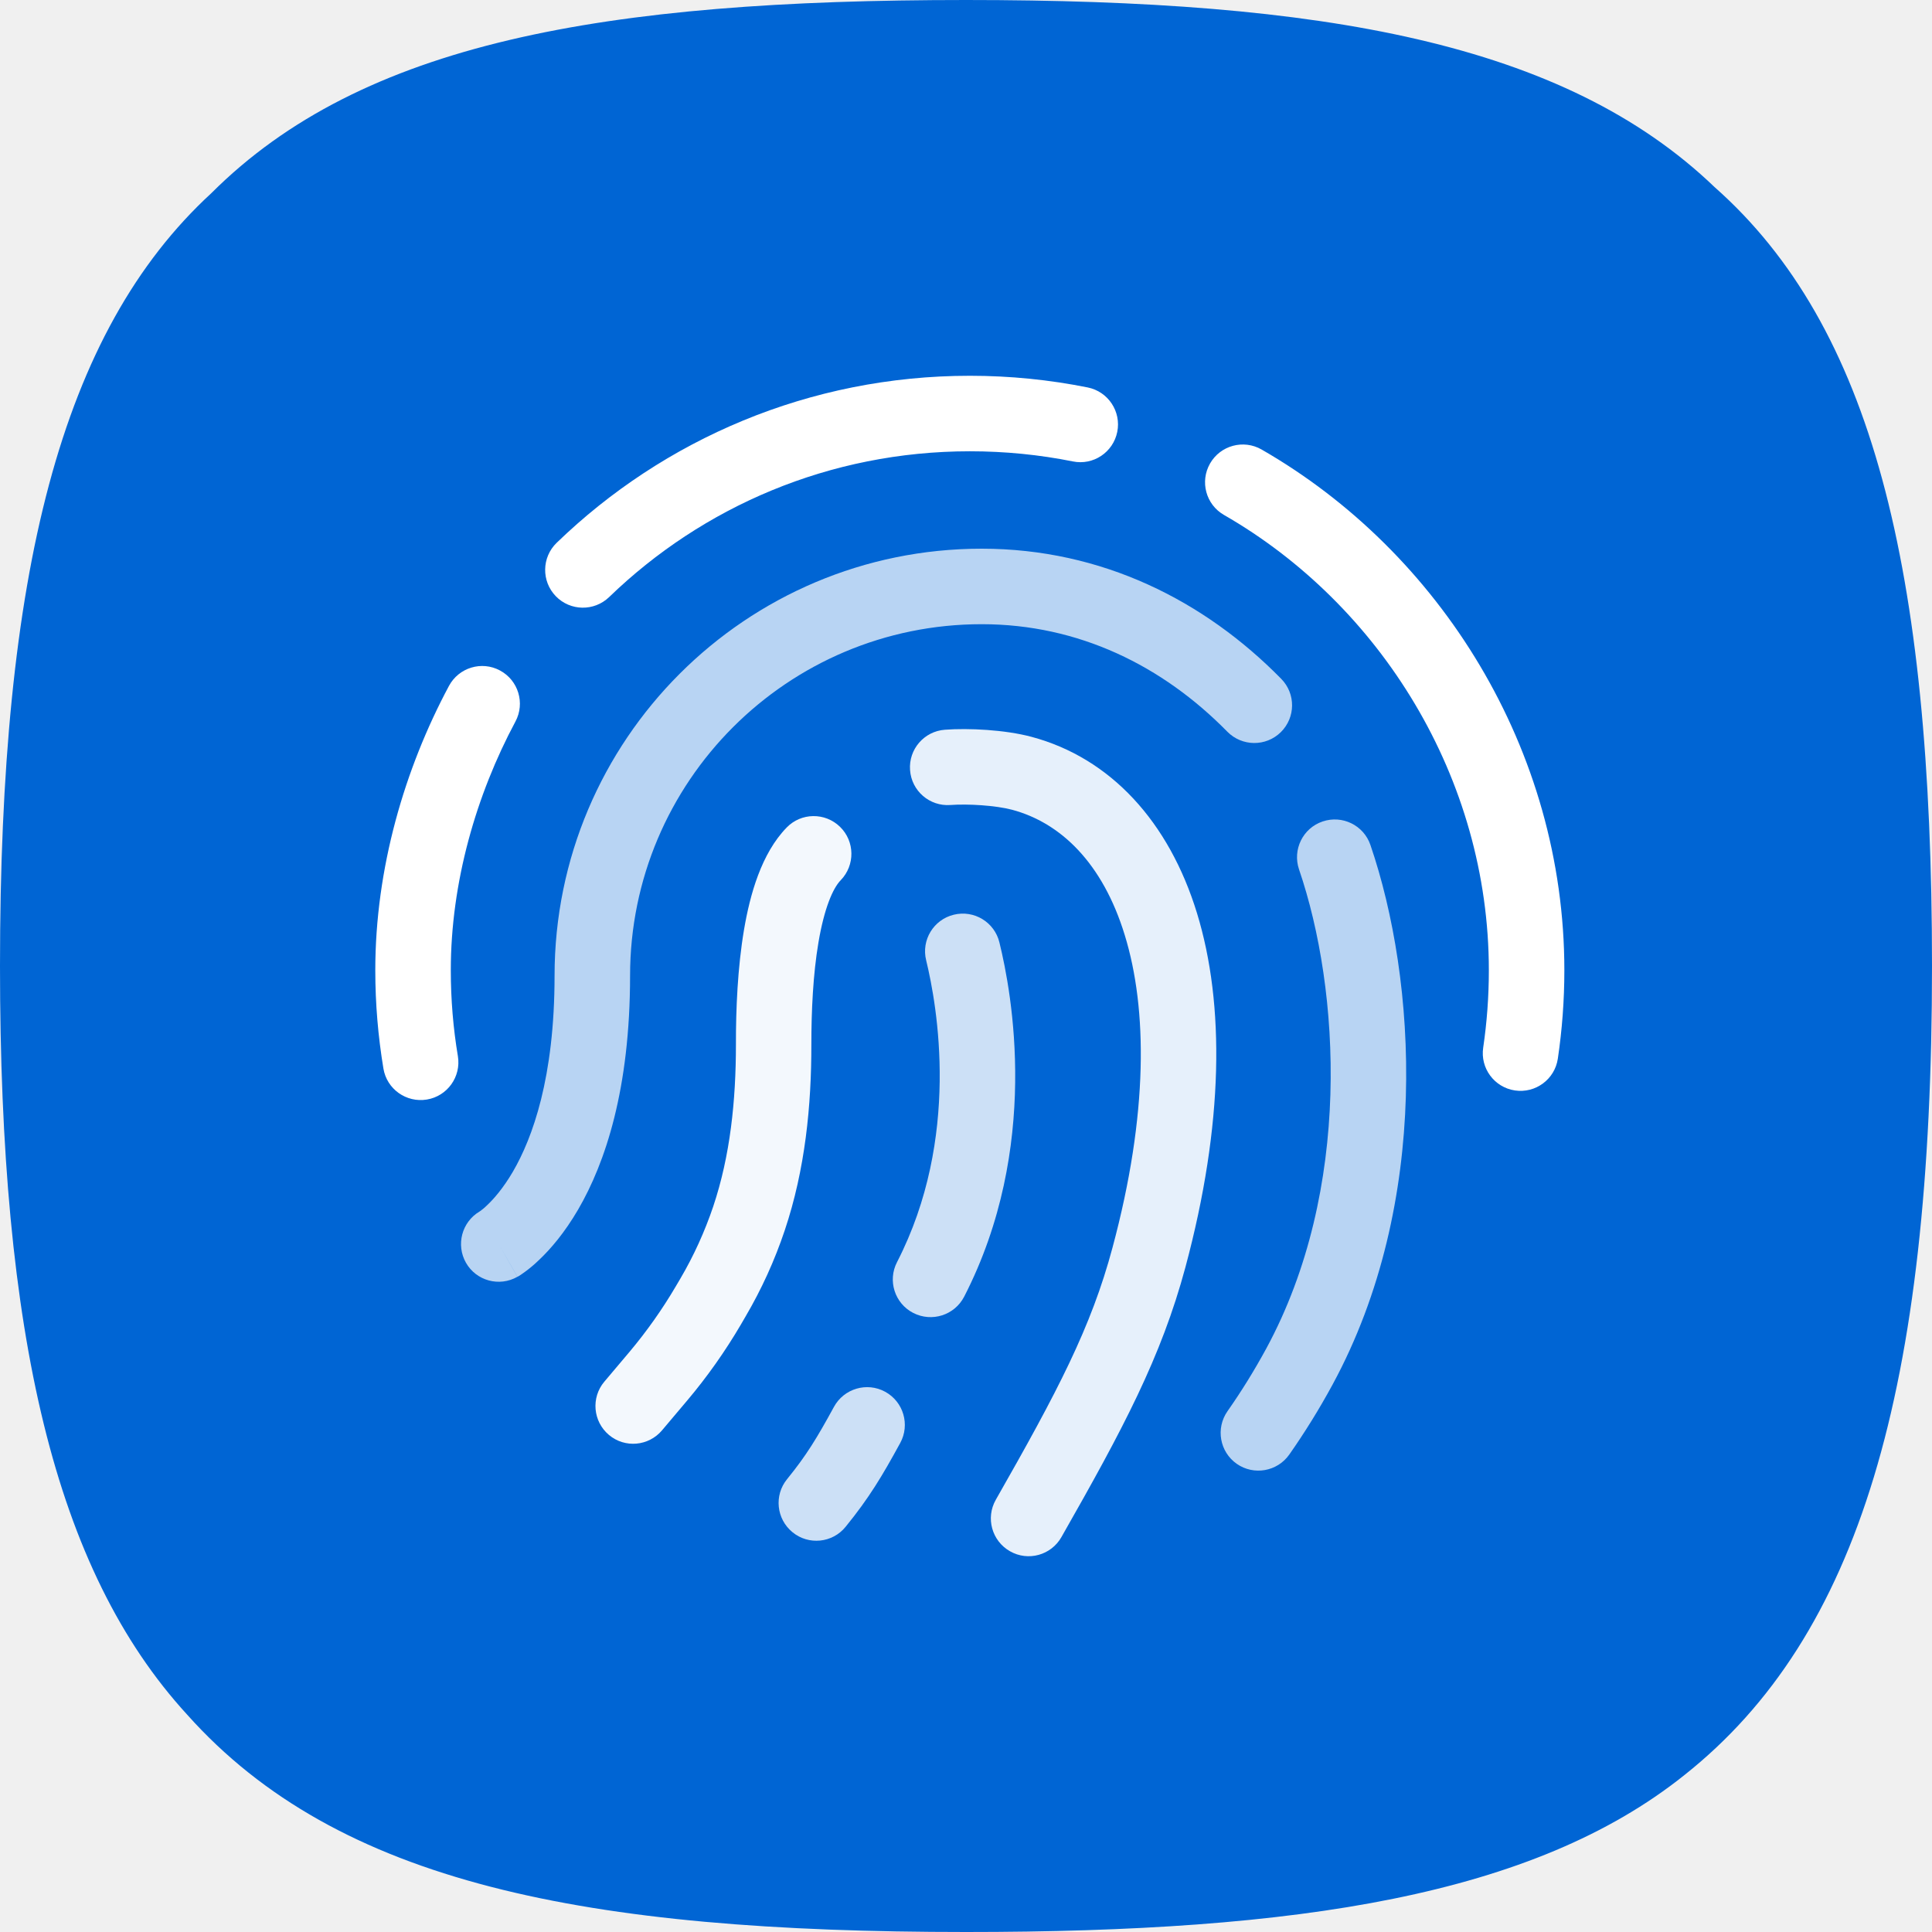
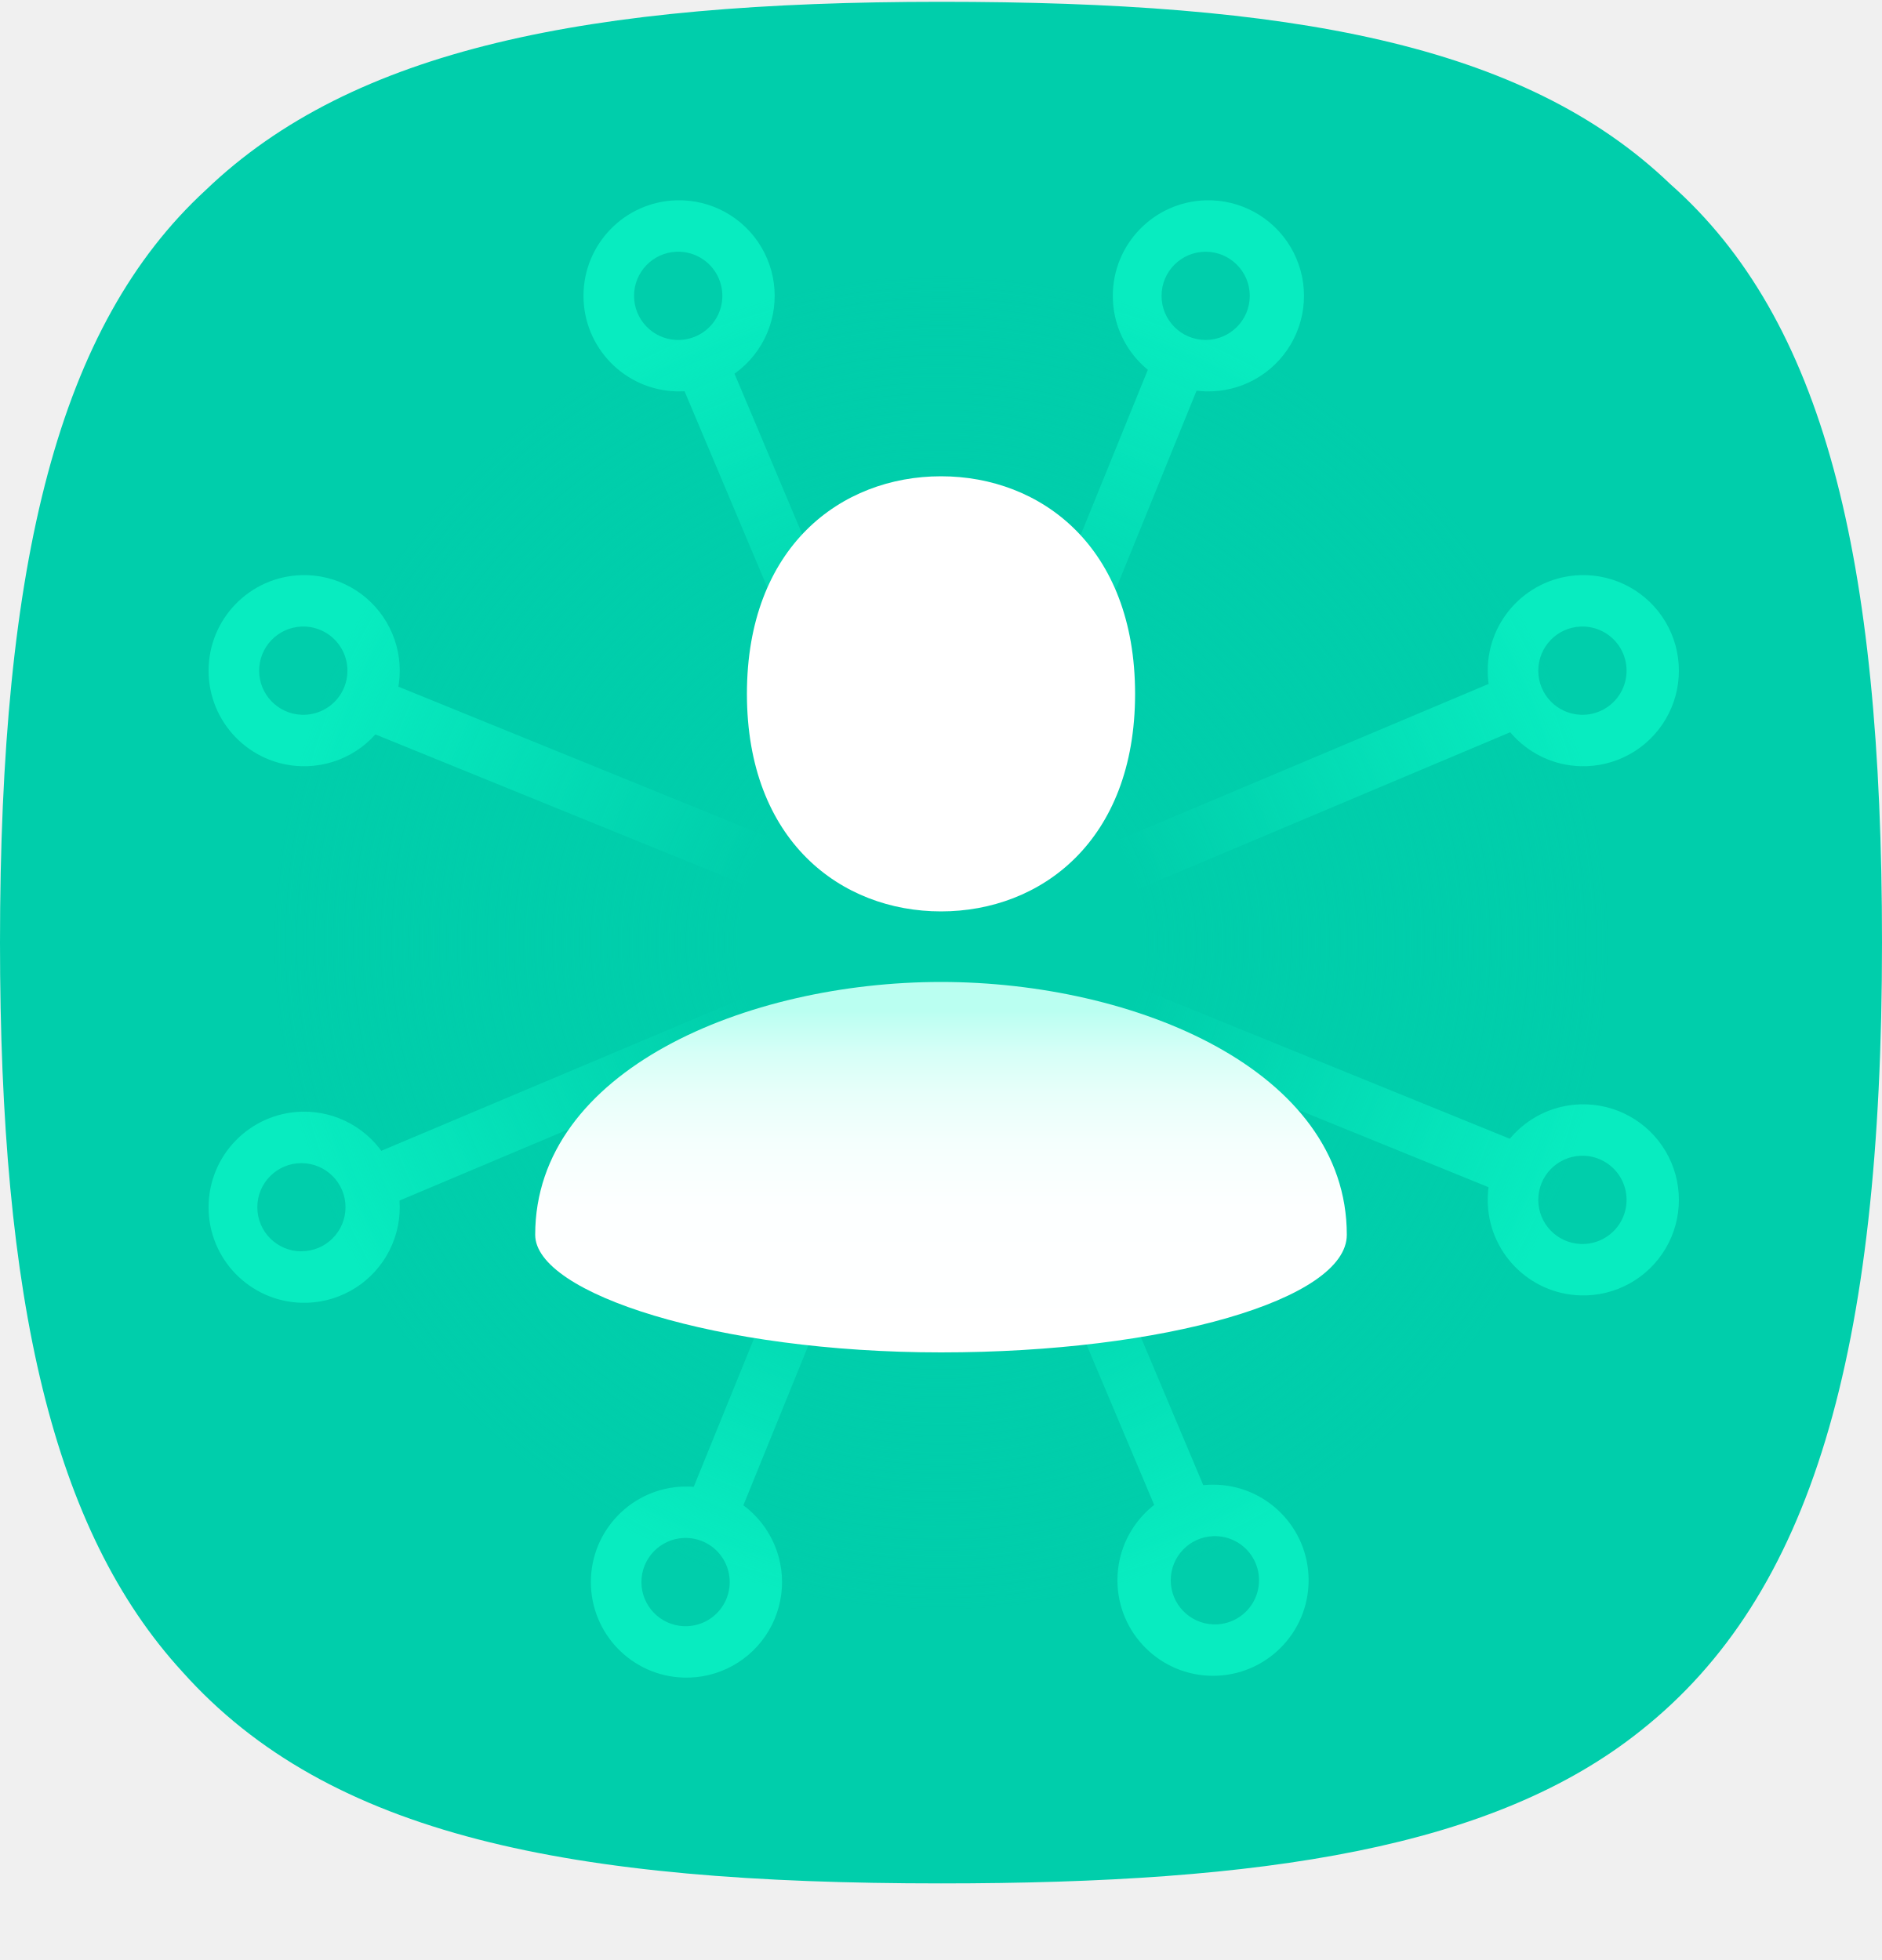
- <svg xmlns="http://www.w3.org/2000/svg" viewBox="0 0 24 24" fill="none">
-   <path d="M24 12C24 17.25 23.1 20.325 20.925 22.05C19.05 23.55 16.125 24 12 24C7.275 24 4.2 23.4 2.325 21.3C0.675 19.5 0 16.575 0 12C0 7.125 0.75 4.125 2.625 2.4C4.5 0.525 7.5 0 12 0C16.425 0 19.425 0.525 21.3 2.325C23.25 4.05 24 7.05 24 12Z" fill="#0065D4" />
-   <path opacity="0.8" fill-rule="evenodd" clip-rule="evenodd" d="M10.996 17.289C11.223 17.413 11.307 17.698 11.183 17.925C10.958 18.337 10.797 18.607 10.504 18.967C10.341 19.168 10.045 19.198 9.845 19.034C9.644 18.87 9.614 18.575 9.777 18.375C10.018 18.079 10.148 17.864 10.36 17.476C10.484 17.249 10.769 17.165 10.996 17.289Z" fill="white" />
-   <path opacity="0.72" fill-rule="evenodd" clip-rule="evenodd" d="M12.195 7.754C9.782 7.754 7.827 9.709 7.827 12.121C7.827 13.527 7.52 14.444 7.182 15.025C7.013 15.315 6.84 15.515 6.7 15.648C6.631 15.715 6.57 15.764 6.523 15.798C6.499 15.816 6.479 15.829 6.463 15.84C6.455 15.845 6.448 15.849 6.442 15.853C6.439 15.854 6.436 15.856 6.434 15.858L6.43 15.86L6.429 15.86L6.428 15.861C6.428 15.861 6.427 15.861 6.196 15.454L6.427 15.861C6.202 15.989 5.916 15.911 5.788 15.686C5.662 15.463 5.737 15.182 5.955 15.051C5.957 15.05 5.962 15.047 5.969 15.042C5.985 15.03 6.015 15.007 6.054 14.969C6.132 14.895 6.25 14.763 6.372 14.554C6.615 14.136 6.889 13.387 6.889 12.121C6.889 9.191 9.265 6.816 12.195 6.816C13.691 6.816 14.964 7.463 15.916 8.433C16.098 8.618 16.095 8.914 15.91 9.096C15.725 9.277 15.429 9.274 15.247 9.09C14.444 8.272 13.402 7.754 12.195 7.754ZM5.962 15.047L5.963 15.047L5.962 15.047ZM5.963 15.047C5.963 15.047 5.963 15.047 5.963 15.047L5.963 15.047C5.963 15.047 5.963 15.047 5.963 15.047Z" fill="white" />
-   <path fill-rule="evenodd" clip-rule="evenodd" d="M12.048 5.606C10.306 5.606 8.727 6.295 7.567 7.417C7.38 7.597 7.084 7.592 6.904 7.406C6.724 7.22 6.729 6.923 6.915 6.743C8.243 5.459 10.054 4.668 12.048 4.668C12.549 4.668 13.038 4.718 13.512 4.813C13.766 4.864 13.93 5.112 13.879 5.365C13.828 5.619 13.581 5.784 13.327 5.732C12.914 5.649 12.486 5.606 12.048 5.606ZM15.032 5.757C15.161 5.533 15.447 5.455 15.672 5.584C17.887 6.857 19.433 9.309 19.433 12.053C19.433 12.426 19.405 12.793 19.352 13.151C19.314 13.408 19.075 13.584 18.819 13.546C18.563 13.508 18.386 13.269 18.425 13.013C18.471 12.7 18.495 12.38 18.495 12.053C18.495 9.662 17.144 7.511 15.205 6.397C14.98 6.268 14.903 5.982 15.032 5.757ZM6.211 8.329C6.439 8.451 6.525 8.735 6.403 8.963C5.915 9.875 5.6 10.963 5.6 12.053C5.6 12.417 5.63 12.773 5.688 13.12C5.73 13.375 5.558 13.617 5.302 13.659C5.047 13.701 4.805 13.529 4.763 13.274C4.697 12.876 4.662 12.469 4.662 12.053C4.662 10.788 5.026 9.55 5.577 8.521C5.699 8.293 5.983 8.206 6.211 8.329Z" fill="white" />
-   <path opacity="0.72" fill-rule="evenodd" clip-rule="evenodd" d="M16.429 10.205C16.674 10.121 16.941 10.252 17.024 10.497C17.596 12.168 17.782 14.936 16.553 17.201C16.388 17.505 16.208 17.795 16.016 18.069C15.867 18.281 15.575 18.332 15.363 18.184C15.151 18.035 15.1 17.743 15.248 17.531C15.42 17.286 15.581 17.026 15.729 16.754C16.8 14.779 16.649 12.297 16.137 10.8C16.054 10.555 16.184 10.288 16.429 10.205Z" fill="white" />
-   <path opacity="0.9" fill-rule="evenodd" clip-rule="evenodd" d="M11.738 9.065C12.031 9.043 12.484 9.065 12.813 9.153C13.794 9.415 14.521 10.206 14.87 11.345C15.216 12.475 15.202 13.968 14.726 15.741C14.425 16.86 13.953 17.747 13.185 19.095C13.057 19.32 12.771 19.399 12.546 19.27C12.321 19.142 12.242 18.856 12.37 18.631C13.139 17.282 13.555 16.489 13.82 15.498C14.267 13.835 14.253 12.531 13.973 11.619C13.697 10.715 13.171 10.219 12.572 10.059C12.368 10.005 12.024 9.984 11.806 10C11.548 10.019 11.323 9.825 11.305 9.566C11.286 9.308 11.48 9.084 11.738 9.065Z" fill="white" />
-   <path opacity="0.95" fill-rule="evenodd" clip-rule="evenodd" d="M10.435 10.271C10.62 10.451 10.624 10.748 10.444 10.934C10.345 11.035 10.238 11.287 10.167 11.708C10.1 12.103 10.079 12.559 10.079 12.972C10.08 13.734 10.003 14.525 9.748 15.285C9.623 15.658 9.46 16.016 9.261 16.355L9.203 16.455C9.008 16.787 8.786 17.102 8.538 17.396L8.224 17.768C8.057 17.966 7.762 17.992 7.564 17.825C7.366 17.658 7.34 17.362 7.507 17.164L7.821 16.792C8.034 16.538 8.226 16.267 8.394 15.981L8.453 15.881C8.619 15.598 8.755 15.298 8.86 14.987C9.071 14.357 9.142 13.676 9.142 12.972C9.141 12.536 9.163 12.021 9.242 11.552C9.317 11.109 9.459 10.602 9.772 10.28C9.952 10.094 10.249 10.09 10.435 10.271Z" fill="white" />
-   <path opacity="0.8" fill-rule="evenodd" clip-rule="evenodd" d="M11.848 11.363C12.1 11.301 12.354 11.455 12.415 11.707C12.569 12.333 12.929 14.256 11.977 16.108C11.858 16.338 11.576 16.428 11.345 16.31C11.115 16.192 11.024 15.909 11.143 15.679C11.937 14.135 11.642 12.492 11.505 11.929C11.443 11.678 11.597 11.424 11.848 11.363Z" fill="white" />
+ <svg xmlns="http://www.w3.org/2000/svg" fill="none" viewBox="0 0 24 25">
+   <path d="M24 12.023c0 5.25-.9 8.325-3.075 10.05-1.875 1.5-4.8 1.95-8.925 1.95-4.725 0-7.8-.6-9.675-2.7C.675 19.523 0 16.598 0 12.023c0-4.875.75-7.875 2.625-9.6C4.5.623 7.5.023 12 .023c4.425 0 7.425.525 9.3 2.325 1.95 1.725 2.7 4.725 2.7 9.675z" fill="#00CEAB" />
+   <path d="M14.69 4.588l-5.93 14.59.625.255 5.931-14.59-.625-.255z" fill="#08ECC0" />
+   <path d="M4.855 8.667l-.254.625 14.59 5.936.254-.625-14.59-5.936z" fill="#08ECC0" />
+   <path d="M19.141 8.657l-14.512 6.12.262.622 14.512-6.12-.262-.622z" fill="#08ECC0" />
+   <path d="M9.295 4.594l-.622.262 6.119 14.514.622-.262-6.12-14.514z" fill="#08ECC0" />
+   <path fill-rule="evenodd" clip-rule="evenodd" d="M15.375 4.336a.562.562 0 100-1.125.562.562 0 000 1.125zm0 .656a1.219 1.219 0 100-2.437 1.219 1.219 0 000 2.437zM8.719 20.742a.563.563 0 100-1.125.563.563 0 000 1.125zm0 .656a1.219 1.219 0 100-2.437 1.219 1.219 0 000 2.437zM20.156 15.867a.563.563 0 100-1.125.563.563 0 000 1.125zm0 .656a1.219 1.219 0 100-2.437 1.219 1.219 0 000 2.437zM3.844 9.117a.563.563 0 100-1.125.563.563 0 000 1.125zm0 .656a1.219 1.219 0 100-2.437 1.219 1.219 0 000 2.437zM20.156 9.117a.563.563 0 100-1.125.563.563 0 000 1.125zm0 .656a1.219 1.219 0 100-2.437 1.219 1.219 0 000 2.437zM3.844 15.96a.562.562 0 100-1.124.562.562 0 000 1.125zm0 .657a1.219 1.219 0 100-2.437 1.219 1.219 0 000 2.437zM15.469 20.719a.563.563 0 100-1.125.563.563 0 000 1.125zm0 .656a1.219 1.219 0 100-2.438 1.219 1.219 0 000 2.438zM8.625 4.336a.563.563 0 100-1.125.563.563 0 000 1.125zm0 .656a1.219 1.219 0 100-2.437 1.219 1.219 0 000 2.437z" fill="#08ECC0" />
+   <circle cx="12" cy="12.023" fill="url(#paint0_radial)" r="8.531" />
+   <path d="M12 6.075c-1.275 0-2.475.9-2.475 2.775s1.2 2.775 2.475 2.775c1.275 0 2.475-.9 2.475-2.775S13.275 6.075 12 6.075z" fill="#fff" />
+   <path d="M12 12.525c-2.475 0-5.175 1.125-5.175 3.225 0 .75 2.325 1.5 5.175 1.5 2.85 0 5.175-.675 5.175-1.5 0-2.1-2.7-3.225-5.175-3.225z" fill="url(#paint1_linear)" />
+   <defs>
+     <radialGradient id="paint0_radial" cx="0" cy="0" r="1" gradientUnits="userSpaceOnUse" gradientTransform="rotate(90 -.012 12.012) scale(8.53125)">
+       <stop offset=".302" stop-color="#00CEAB" />
+       <stop offset="1" stop-color="#00CEAB" stop-opacity="0" />
+     </radialGradient>
+     <linearGradient id="paint1_linear" x1="12" y1="12.898" x2="12" y2="17.114" gradientUnits="userSpaceOnUse">
+       <stop stop-color="#BAFFF1" />
+       <stop offset=".016" stop-color="#BEFFF2" />
+       <stop offset=".127" stop-color="#D6FFF7" />
+       <stop offset=".253" stop-color="#E8FFFA" />
+       <stop offset=".403" stop-color="#F5FFFD" />
+       <stop offset=".597" stop-color="#FDFFFF" />
+       <stop offset="1" stop-color="#fff" />
+     </linearGradient>
+   </defs>
</svg>
